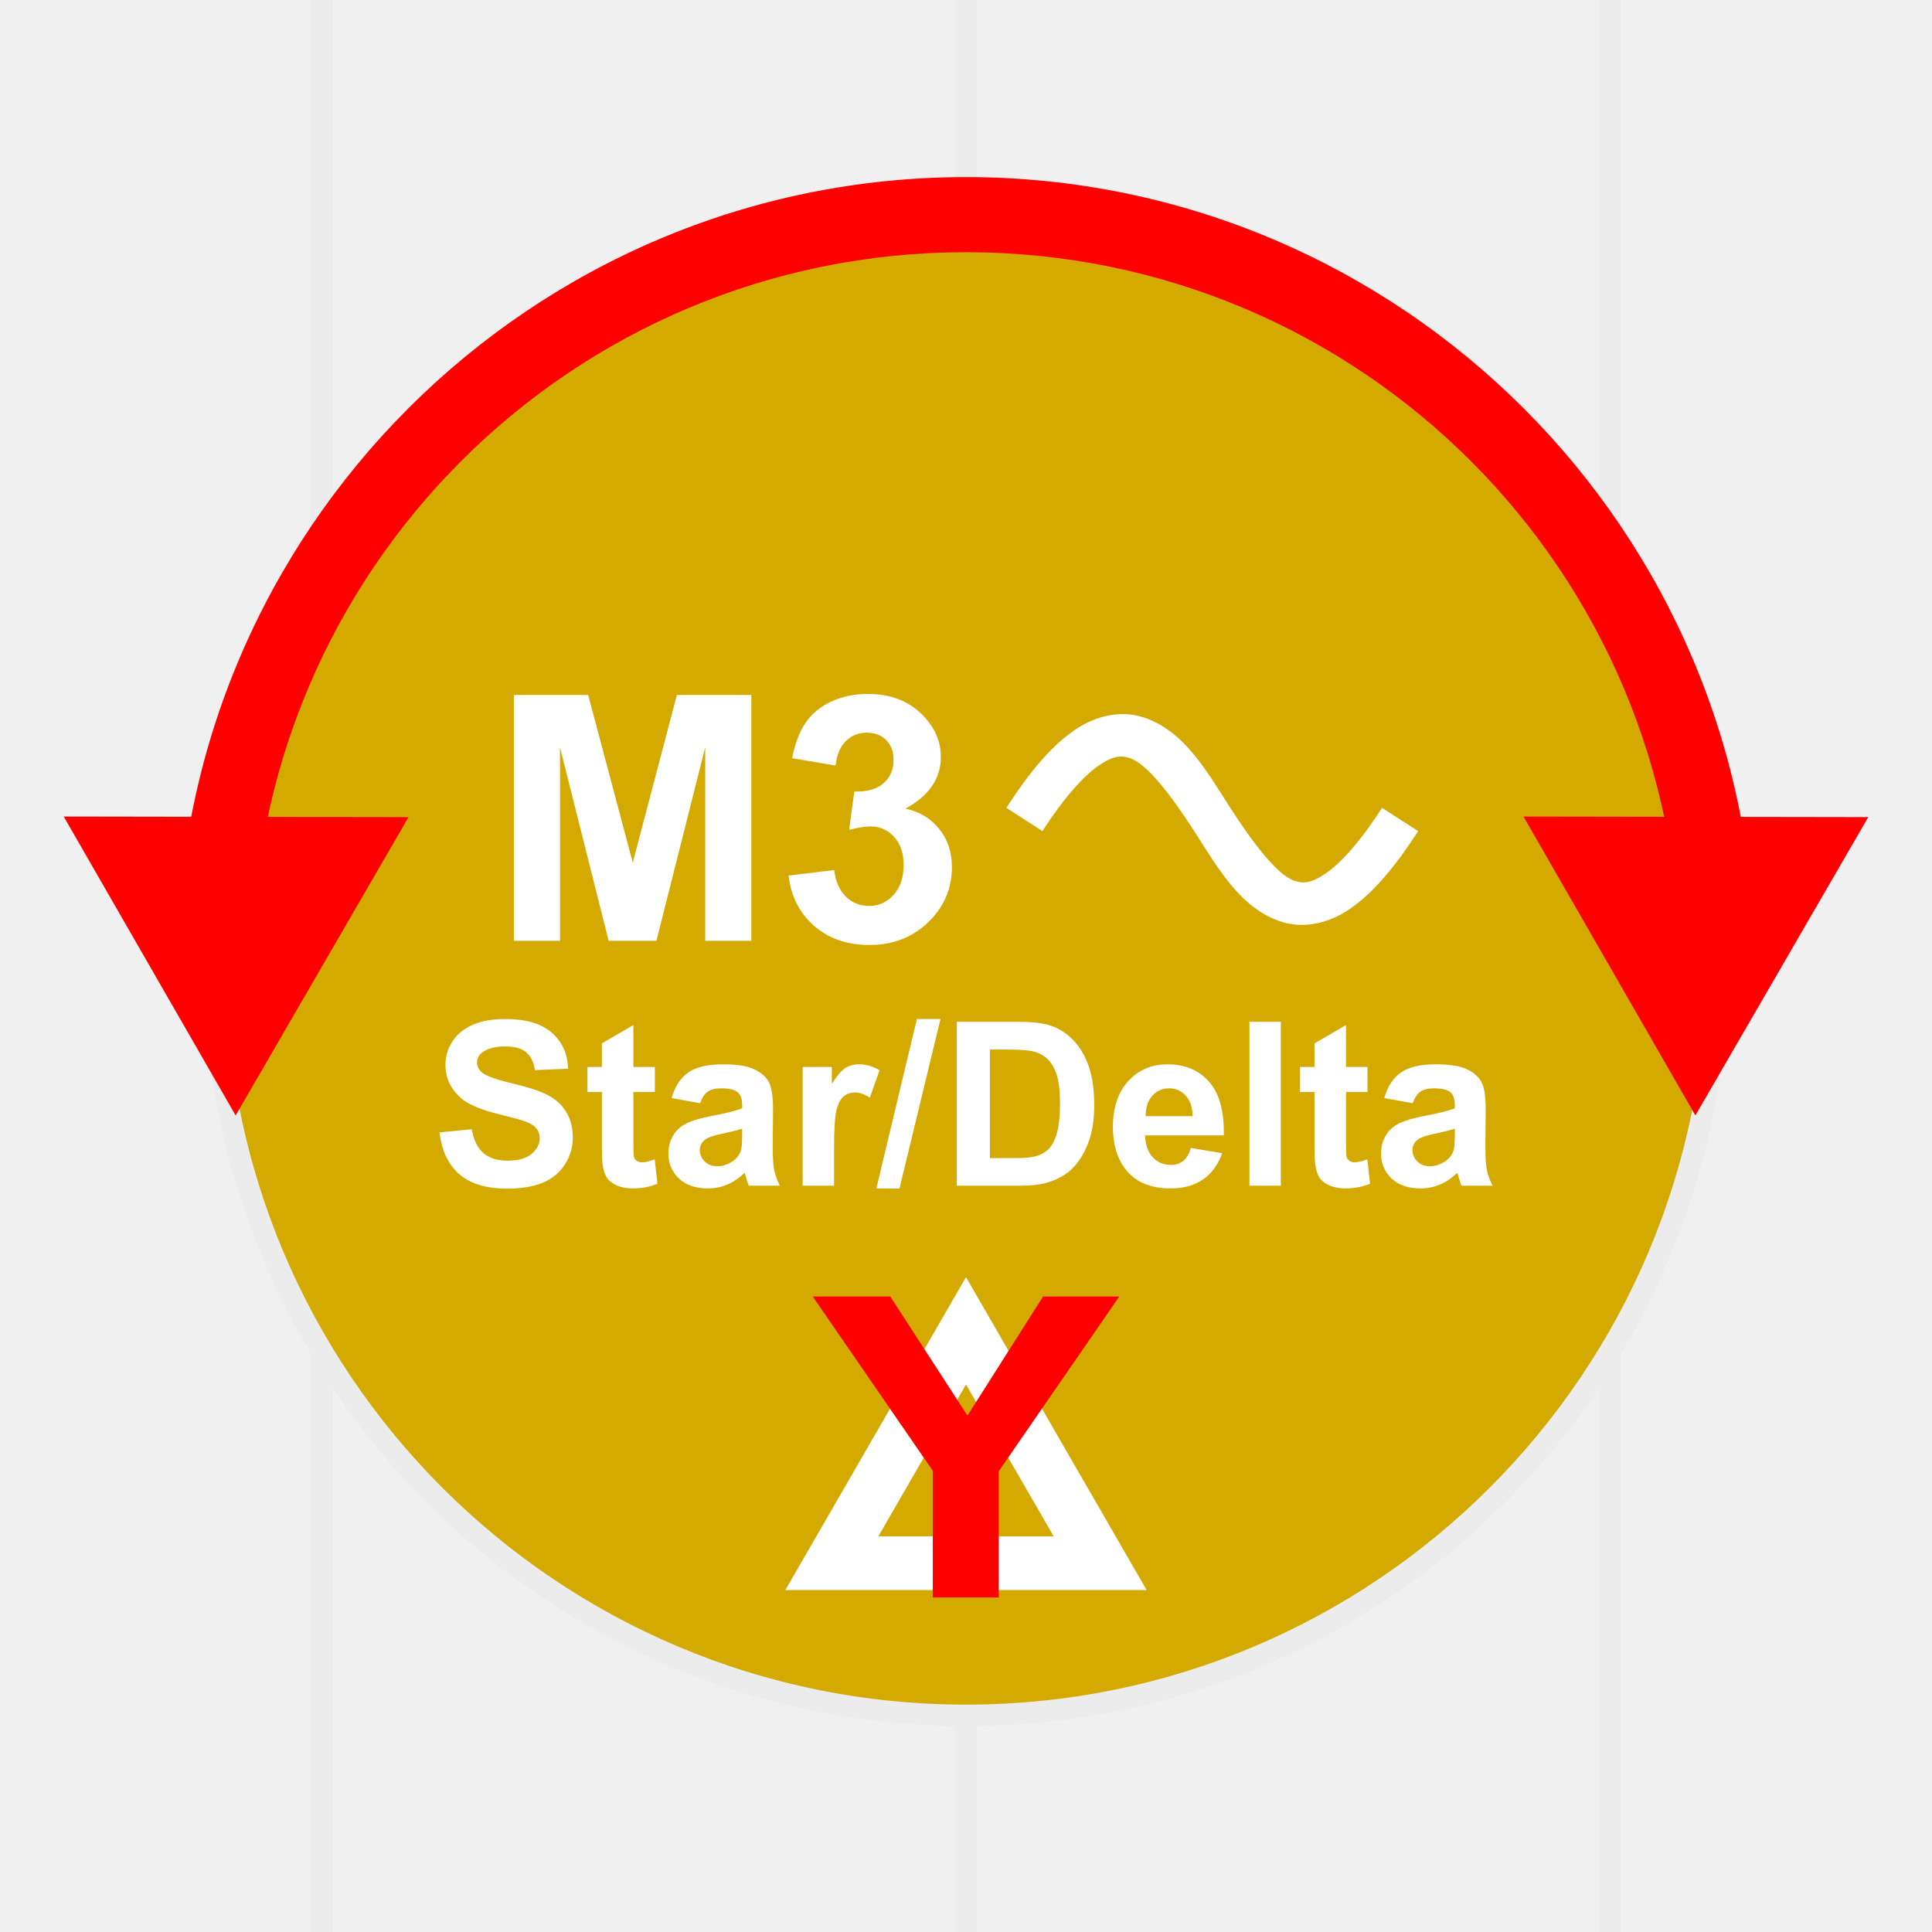
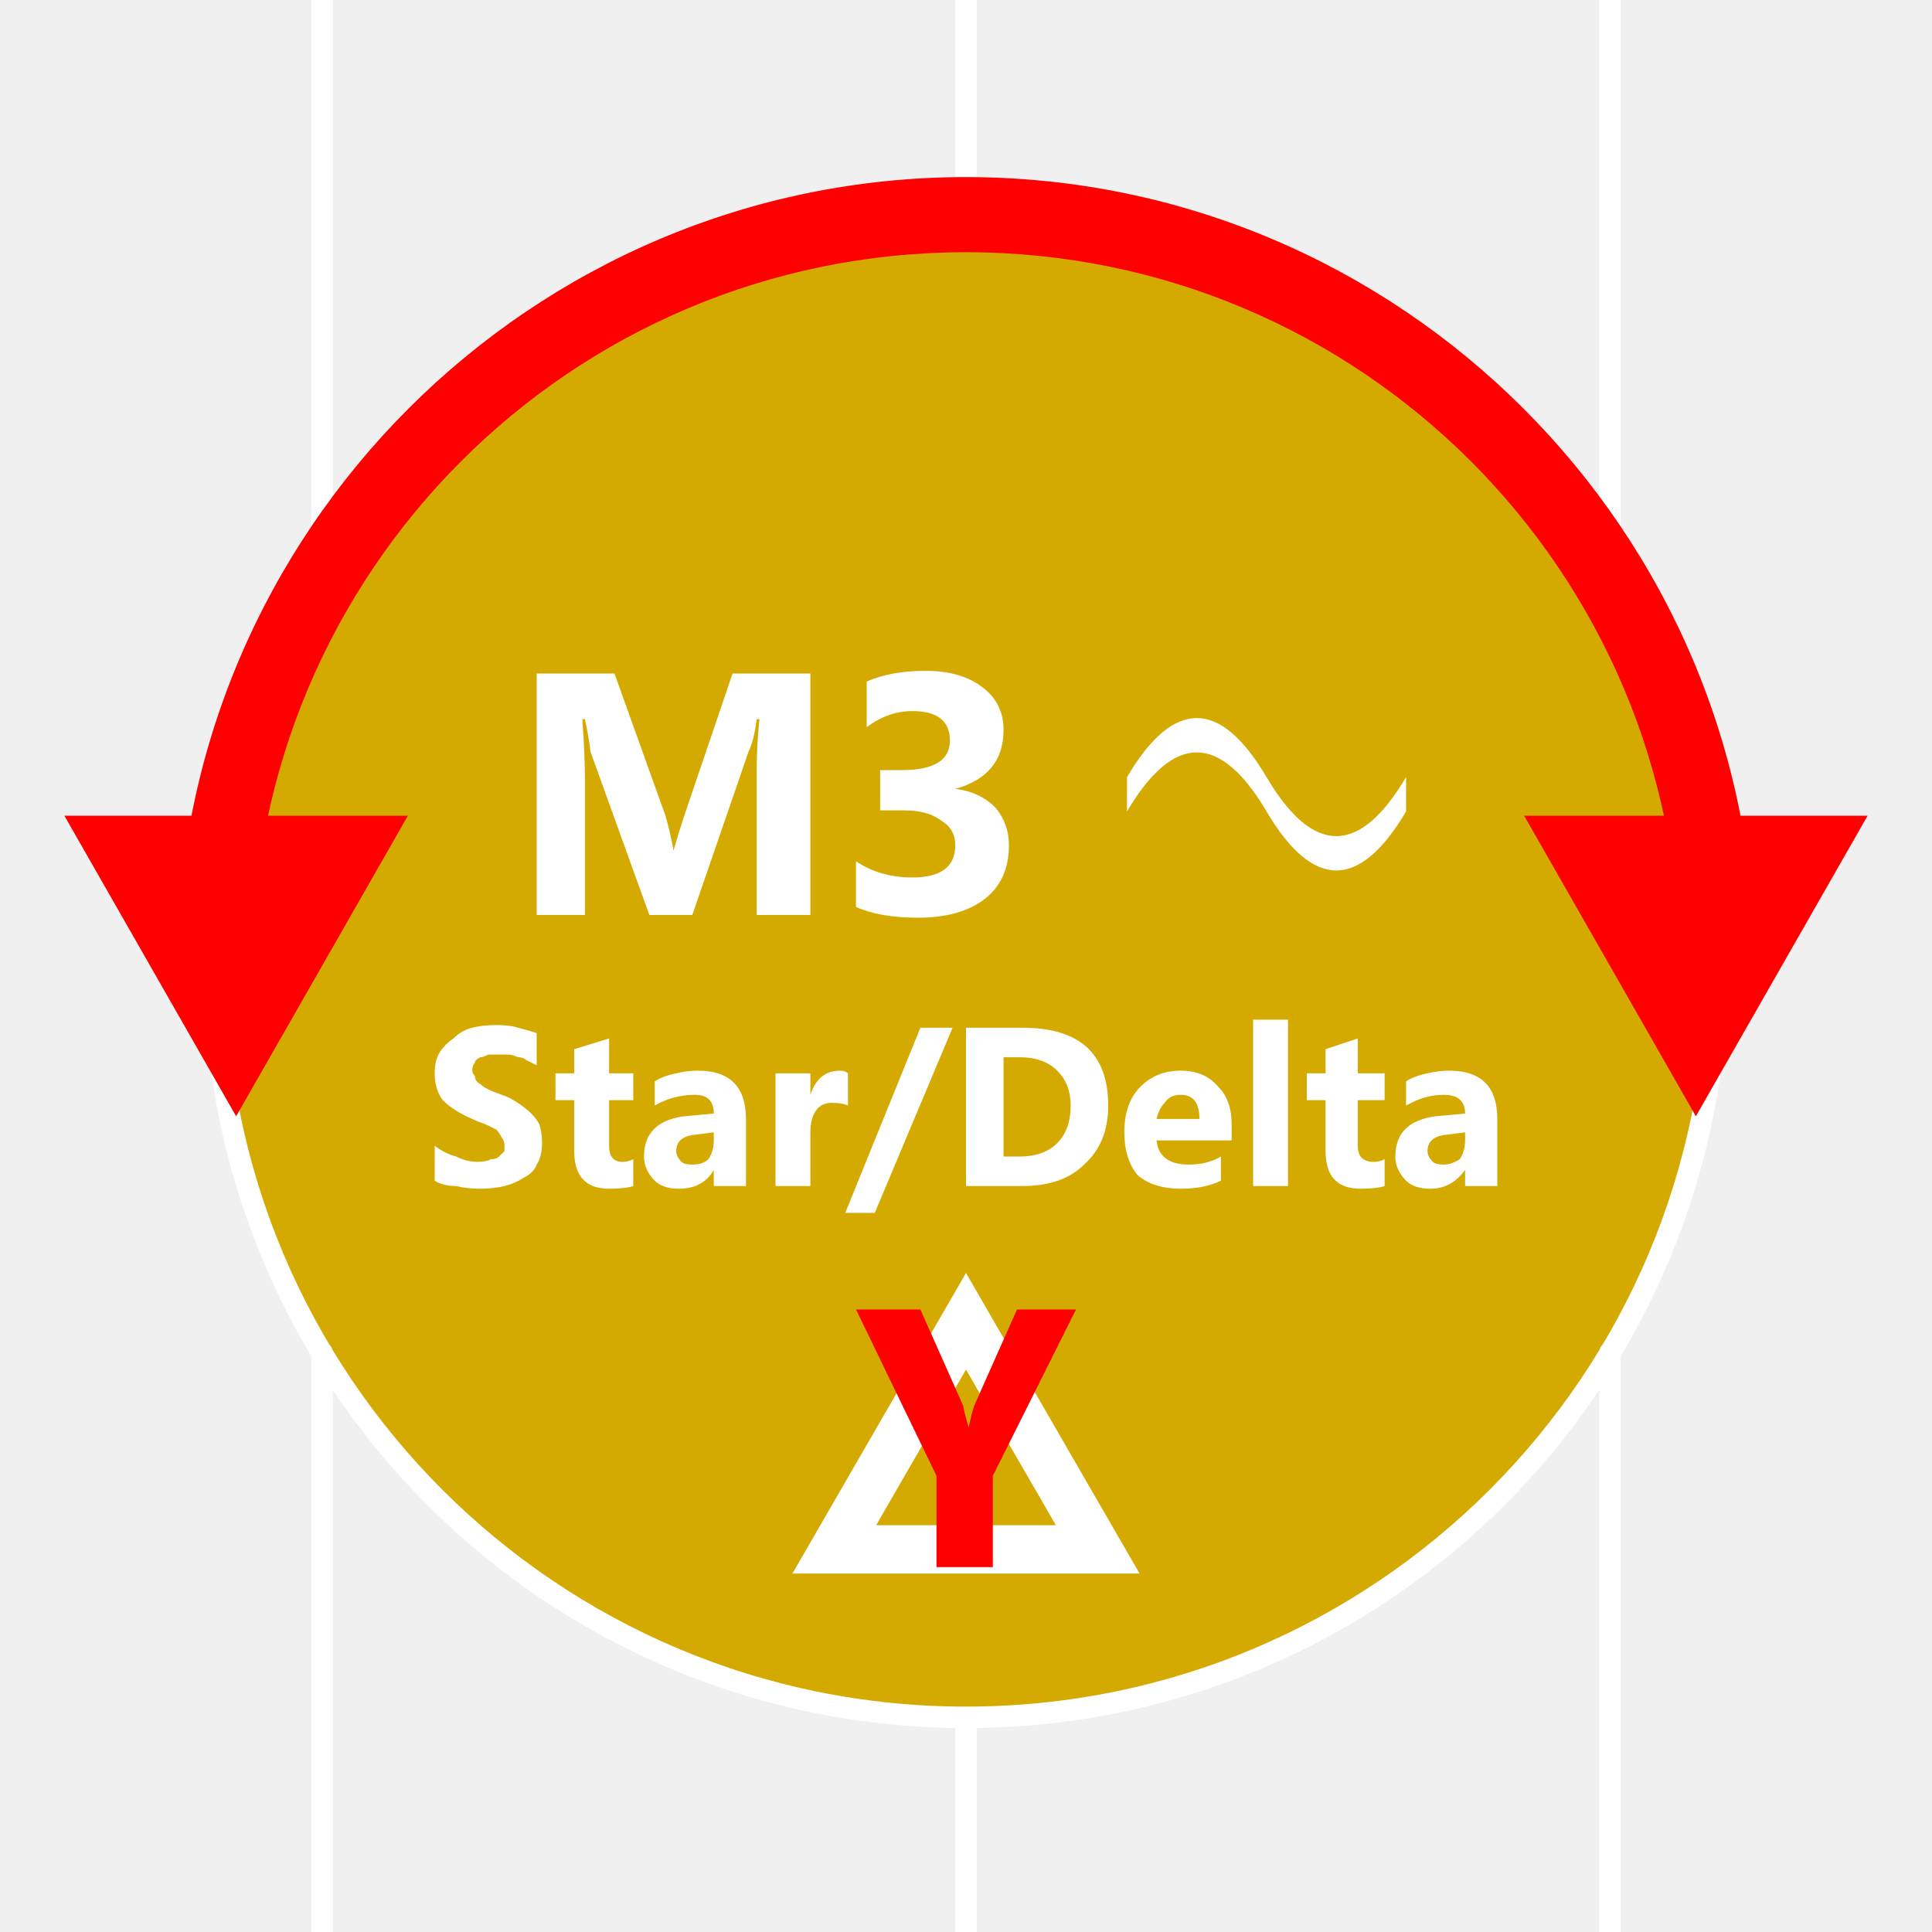
- <svg xmlns="http://www.w3.org/2000/svg" width="180" height="180" viewBox="0 0 180 180" version="1.1" id="svg1">
-   <defs id="defs1" />
-   <path id="fillPath1" style="fill:#d4aa00;stroke-width:2" d="M 160,90 A 70,70 0 0 1 90,160 70,70 0 0 1 20,90 70,70 0 0 1 90,20 70,70 0 0 1 160,90 Z" />
-   <path id="mainPath1" style="fill:none;stroke:#ececec;stroke-width:2" d="M 90,180 V 159.817 M 30,180 30,125.893 M 150,180 150,125.893 M 90,0 V 20 M 30,0 V 53.944 M 150,0 v 53.944 m 10,35.872 c 0,38.66 -31.34,70 -70,70 -38.66,0 -70,-31.34 -70,-70 2e-6,-38.66 31.34,-70 70,-70 38.66,2e-6 70,31.34 70,70 z" />
-   <path id="textPath1" style="fill:#ffffff" d="m 103.323,66.652 c -1.074,0.202 -2.164,0.656 -3.197,1.361 -2.067,1.412 -4.094,3.729 -6.363,7.252 l 3.361,2.166 c 2.105,-3.267 3.907,-5.193 5.258,-6.115 1.351,-0.923 2.069,-0.941 2.859,-0.695 1.581,0.491 3.834,3.416 6.021,6.811 2.188,3.395 4.309,7.26 8.197,8.467 1.944,0.603 4.234,0.199 6.301,-1.213 2.067,-1.412 4.094,-3.731 6.363,-7.254 l -3.361,-2.166 c -2.105,3.267 -3.907,5.193 -5.258,6.115 -1.351,0.923 -2.069,0.943 -2.859,0.697 -1.581,-0.491 -3.834,-3.417 -6.021,-6.812 -2.188,-3.395 -4.309,-7.258 -8.197,-8.465 -0.972,-0.302 -2.03,-0.351 -3.104,-0.148 z M 47.876,87.654 V 64.748 h 6.922 l 4.156,15.625 4.109,-15.625 h 6.938 v 22.906 h -4.297 V 69.623 l -4.547,18.031 h -4.453 l -4.531,-18.031 v 18.031 z m 25.594,-6.078 4.25,-0.516 q 0.203,1.625 1.094,2.484 0.891,0.859 2.156,0.859 1.359,0 2.281,-1.031 0.938,-1.031 0.938,-2.781 0,-1.656 -0.891,-2.625 -0.891,-0.969 -2.172,-0.969 -0.844,0 -2.016,0.328 l 0.484,-3.578 q 1.781,0.047 2.719,-0.766 0.938,-0.828 0.938,-2.187 0,-1.156 -0.688,-1.844 -0.688,-0.688 -1.828,-0.688 -1.125,0 -1.922,0.781 -0.797,0.781 -0.969,2.281 l -4.047,-0.688 q 0.422,-2.078 1.266,-3.312 0.859,-1.25 2.375,-1.953 1.531,-0.719 3.422,-0.719 3.234,0 5.188,2.062 1.609,1.688 1.609,3.812 0,3.016 -3.297,4.812 1.969,0.422 3.141,1.891 1.188,1.469 1.188,3.547 0,3.016 -2.203,5.141 -2.203,2.125 -5.484,2.125 -3.109,0 -5.156,-1.781 -2.047,-1.797 -2.375,-4.688 z m -32.522,23.927 3,-0.292 q 0.271,1.51 1.094,2.219 0.833,0.708 2.24,0.708 1.49,0 2.24,-0.625 0.76,-0.635 0.76,-1.479 0,-0.542 -0.323,-0.917 -0.312,-0.385 -1.104,-0.667 -0.542,-0.188 -2.469,-0.667 -2.479,-0.615 -3.479,-1.51 -1.406,-1.26 -1.406,-3.073 0,-1.167 0.656,-2.177 0.667,-1.021 1.906,-1.552 1.25,-0.531 3.01,-0.531 2.875,0 4.323,1.26 1.458,1.26 1.531,3.365 l -3.083,0.135 q -0.198,-1.177 -0.854,-1.687 -0.646,-0.521 -1.948,-0.521 -1.344,0 -2.104,0.552 -0.49,0.354 -0.49,0.948 0,0.542 0.458,0.927 0.583,0.49 2.833,1.021 2.25,0.531 3.323,1.104 1.083,0.562 1.688,1.552 0.615,0.979 0.615,2.427 0,1.312 -0.729,2.458 -0.729,1.146 -2.062,1.708 -1.333,0.552 -3.323,0.552 -2.896,0 -4.448,-1.333 -1.552,-1.344 -1.854,-3.906 z m 20.062,-6.094 v 2.333 h -2 v 4.458 q 0,1.354 0.052,1.583 0.062,0.219 0.26,0.365 0.208,0.146 0.5,0.146 0.406,0 1.177,-0.281 l 0.25,2.271 q -1.021,0.438 -2.312,0.438 -0.792,0 -1.427,-0.26 -0.635,-0.271 -0.937,-0.688 -0.292,-0.427 -0.406,-1.146 -0.094,-0.51 -0.094,-2.062 v -4.823 h -1.344 v -2.333 h 1.344 v -2.198 l 2.937,-1.708 v 3.906 z m 4.219,3.375 -2.656,-0.479 q 0.448,-1.604 1.542,-2.375 1.094,-0.771 3.25,-0.771 1.958,0 2.917,0.469 0.958,0.458 1.344,1.177 0.396,0.708 0.396,2.615 l -0.031,3.417 q 0,1.458 0.135,2.156 0.146,0.687 0.531,1.479 h -2.896 q -0.115,-0.292 -0.281,-0.865 -0.073,-0.26 -0.104,-0.344 -0.75,0.729 -1.604,1.094 -0.854,0.365 -1.823,0.365 -1.708,0 -2.698,-0.927 -0.979,-0.927 -0.979,-2.344 0,-0.938 0.448,-1.667 0.448,-0.74 1.25,-1.125 0.812,-0.396 2.333,-0.688 2.052,-0.385 2.844,-0.719 v -0.292 q 0,-0.844 -0.417,-1.198 -0.417,-0.365 -1.573,-0.365 -0.781,0 -1.219,0.312 -0.438,0.302 -0.708,1.073 z m 3.917,2.375 q -0.562,0.188 -1.781,0.448 -1.219,0.26 -1.594,0.51 -0.573,0.406 -0.573,1.031 0,0.615 0.458,1.062 0.458,0.448 1.167,0.448 0.792,0 1.51,-0.521 0.531,-0.396 0.698,-0.969 0.115,-0.375 0.115,-1.427 z m 8.562,5.312 H 74.781 V 99.409 h 2.719 v 1.573 q 0.698,-1.115 1.25,-1.469 0.562,-0.354 1.271,-0.354 1,0 1.927,0.552 l -0.906,2.552 q -0.74,-0.479 -1.375,-0.479 -0.615,0 -1.042,0.344 -0.427,0.333 -0.677,1.219 -0.24,0.885 -0.24,3.708 z m 3.937,0.26 3.781,-15.792 h 2.198 L 83.802,110.732 Z m 7.5,-15.531 h 5.635 q 1.906,0 2.906,0.292 1.344,0.396 2.302,1.406 0.958,1.01 1.458,2.479 0.5,1.458 0.5,3.604 0,1.885 -0.469,3.25 -0.573,1.667 -1.635,2.698 -0.802,0.781 -2.167,1.219 -1.021,0.323 -2.729,0.323 h -5.802 z m 3.083,2.583 v 10.115 h 2.302 q 1.292,0 1.865,-0.146 0.75,-0.188 1.24,-0.635 0.5,-0.448 0.812,-1.469 0.312,-1.031 0.312,-2.802 0,-1.771 -0.312,-2.719 -0.312,-0.948 -0.875,-1.479 -0.562,-0.531 -1.427,-0.719 -0.646,-0.146 -2.531,-0.146 z m 18.719,9.167 2.917,0.49 q -0.562,1.604 -1.781,2.448 -1.208,0.833 -3.031,0.833 -2.885,0 -4.271,-1.885 -1.094,-1.51 -1.094,-3.812 0,-2.75 1.438,-4.302 1.438,-1.563 3.635,-1.563 2.469,0 3.896,1.635 1.427,1.625 1.365,4.99 h -7.333 q 0.031,1.302 0.708,2.031 0.677,0.719 1.687,0.719 0.688,0 1.156,-0.375 0.469,-0.375 0.708,-1.208 z m 0.167,-2.958 q -0.031,-1.271 -0.656,-1.927 -0.625,-0.667 -1.521,-0.667 -0.958,0 -1.583,0.698 -0.625,0.698 -0.615,1.896 z m 5.292,6.479 V 95.2 h 2.927 v 15.271 z m 11,-11.062 v 2.333 h -2 v 4.458 q 0,1.354 0.052,1.583 0.062,0.219 0.26,0.365 0.208,0.146 0.5,0.146 0.406,0 1.177,-0.281 l 0.25,2.271 q -1.021,0.438 -2.312,0.438 -0.792,0 -1.427,-0.26 -0.635,-0.271 -0.938,-0.688 -0.292,-0.427 -0.406,-1.146 -0.094,-0.51 -0.094,-2.062 v -4.823 h -1.344 v -2.333 h 1.344 v -2.198 l 2.938,-1.708 v 3.906 z m 4.219,3.375 -2.656,-0.479 q 0.448,-1.604 1.542,-2.375 1.094,-0.771 3.25,-0.771 1.958,0 2.917,0.469 0.958,0.458 1.344,1.177 0.396,0.708 0.396,2.615 l -0.031,3.417 q 0,1.458 0.135,2.156 0.146,0.687 0.531,1.479 h -2.896 q -0.115,-0.292 -0.281,-0.865 -0.073,-0.26 -0.104,-0.344 -0.75,0.729 -1.604,1.094 -0.854,0.365 -1.823,0.365 -1.708,0 -2.698,-0.927 -0.979,-0.927 -0.979,-2.344 0,-0.938 0.448,-1.667 0.448,-0.74 1.25,-1.125 0.812,-0.396 2.333,-0.688 2.052,-0.385 2.844,-0.719 v -0.292 q 0,-0.844 -0.417,-1.198 -0.417,-0.365 -1.573,-0.365 -0.781,0 -1.219,0.312 -0.438,0.302 -0.708,1.073 z m 3.917,2.375 q -0.562,0.188 -1.781,0.448 -1.219,0.26 -1.594,0.51 -0.573,0.406 -0.573,1.031 0,0.615 0.458,1.062 0.458,0.448 1.167,0.448 0.792,0 1.51,-0.521 0.531,-0.396 0.698,-0.969 0.115,-0.375 0.115,-1.427 z" />
-   <path style="fill:#ffffff" d="m 90,118.988 -8.416,14.576 -8.414,14.576 H 90 106.83 l -8.414,-14.576 z m 0,10.002 4.084,7.074 4.086,7.076 H 90 81.83 l 4.086,-7.076 z" id="strokePath3" />
-   <path d="M 19.136,76.098 5.938,76.077 21.955,103.923 38.062,76.129 26.203,76.11" style="fill:#ff0000;stroke-width:0.452" id="pathFill4" />
-   <path d="m 155.136,76.098 -13.198,-0.021 16.017,27.847 16.107,-27.795 -11.86,-0.019" style="fill:#ff0000;stroke-width:0.452" id="pathFill3" />
-   <path style="fill:#ff0000" d="M 90,16.5 C 49.449,16.5 16.5,49.449 16.5,90 h 7 c 0,-36.768 29.732,-66.5 66.5,-66.5 36.768,-4e-6 66.5,29.732 66.5,66.5 h 7 C 163.5,49.449 130.551,16.5 90,16.5 Z" id="strokePath1" />
-   <path d="m 86.906,148.835 v -11.802 L 75.719,120.794 h 7.229 l 7.188,11.094 7.042,-11.094 h 7.104 l -11.229,16.278 v 11.764 z" id="strokePath2" style="font-weight:bold;font-size:42.667px;line-height:0px;font-family:Arial;-inkscape-font-specification:'Arial Bold';text-align:center;text-anchor:middle;fill:#ff0000;stroke-width:7" aria-label="Y" />
+ <svg xmlns="http://www.w3.org/2000/svg" width="180" height="180" viewBox="0 0 180 180">
+   <path id="fillPath1" style="fill:#d4aa00" d="M 160 90 A 70 70 0 1 0 20 90 A 70 70 0 1 0 160 90 Z" />
+   <path id="mainPath1" style="fill:none;stroke:#ffffff;stroke-width:2;stroke-linecap:round;stroke-linejoin:round" d="M 30 0 V 54 M 90 0 V 20 M 150 0 V 54 M 160 90 A 70 70 0 1 0 20 90 A 70 70 0 1 0 160 90 Z M 30 180 V 126 M 150 180 V 126 M 90 180 V 160" />
+   <path id="textPath1" style="fill:#ffffff" d="M 75.5 85.25 L 70.5 85.25 L 70.5 71.75 Q 70.5 69.5 70.75 67 L 70.5 67 Q 70.25 69 69.75 70 L 64.5 85.25 L 60.5 85.25 L 55 70 Q 55 69.5 54.5 67 L 54.25 67 Q 54.5 70.25 54.5 72.75 L 54.5 85.25 L 50 85.25 L 50 62.75 L 57.25 62.75 L 62 76 Q 62.5 77.75 62.75 79.25 L 62.75 79.25 Q 63.25 77.5 63.75 76 L 68.25 62.75 L 75.5 62.75 Z M 79.75 84.5 L 79.75 80.25 Q 82 81.75 85 81.75 Q 87 81.75 88 81 Q 89 80.25 89 78.75 Q 89 77.25 87.75 76.5 Q 86.5 75.5 84.25 75.5 L 82 75.5 L 82 71.75 L 84 71.75 Q 88.5 71.75 88.5 69 Q 88.5 66.25 85 66.25 Q 82.75 66.25 80.75 67.75 L 80.75 63.5 Q 83 62.5 86.25 62.5 Q 89.5 62.5 91.5 64 Q 93.5 65.5 93.5 68 Q 93.5 72.25 89 73.5 L 89 73.5 Q 91.25 73.75 92.75 75.25 Q 94 76.75 94 78.75 Q 94 82 91.75 83.75 Q 89.5 85.5 85.5 85.5 Q 82 85.5 79.75 84.5 Z M 105 72.4 Q 111.5 61.4 118 72.4 Q 124.5 83.4 131 72.4 V 75.6 Q 124.5 86.6 118 75.6 Q 111.5 64.6 105 75.6 Z M 40.5 110 L 40.5 106.75 Q 41.5 107.5 42.5 107.75 Q 43.5 108.25 44.5 108.25 Q 45.25 108.25 45.75 108 Q 46.25 108 46.5 107.75 Q 46.75 107.5 47 107.25 Q 47 107 47 106.75 Q 47 106.25 46.75 106 Q 46.5 105.5 46.25 105.25 Q 45.75 105 45.25 104.75 Q 44.5 104.5 44 104.25 Q 42.25 103.5 41.25 102.5 Q 40.5 101.5 40.5 100 Q 40.5 98.75 41 98 Q 41.5 97.25 42.25 96.75 Q 43 96 44 95.75 Q 45 95.5 46.25 95.5 Q 47.5 95.5 48.25 95.75 Q 49.25 96 50 96.25 L 50 99.25 Q 49.5 99 49 98.75 Q 48.75 98.5 48.25 98.5 Q 47.75 98.25 47.25 98.25 Q 46.75 98.25 46.5 98.25 Q 45.75 98.25 45.5 98.25 Q 45 98.5 44.75 98.5 Q 44.25 98.75 44.25 99 Q 44 99.25 44 99.75 Q 44 100 44.25 100.25 Q 44.25 100.75 44.75 101 Q 45 101.25 45.5 101.5 Q 46 101.75 46.75 102 Q 47.5 102.25 48.25 102.75 Q 49 103.25 49.5 103.75 Q 50 104.25 50.25 104.75 Q 50.5 105.5 50.5 106.5 Q 50.5 107.75 50 108.5 Q 49.75 109.25 48.75 109.75 Q 48 110.25 47 110.5 Q 46 110.75 44.75 110.75 Q 43.5 110.75 42.5 110.5 Q 41.25 110.5 40.5 110 Z M 59 110.5 Q 58.25 110.75 56.75 110.75 Q 53.5 110.75 53.5 107.25 L 53.5 102.5 L 51.75 102.5 L 51.75 100 L 53.5 100 L 53.5 97.75 L 56.75 96.75 L 56.75 100 L 59 100 L 59 102.5 L 56.75 102.5 L 56.75 106.75 Q 56.75 108.25 58 108.25 Q 58.5 108.25 59 108 Z M 69.5 110.5 L 66.5 110.5 L 66.5 109 L 66.5 109 Q 65.5 110.75 63.25 110.75 Q 61.75 110.75 61 110 Q 60 109 60 107.75 Q 60 104.5 63.75 104 L 66.5 103.75 Q 66.5 102 64.75 102 Q 62.75 102 61 103 L 61 100.75 Q 61.75 100.25 63 100 Q 64 99.75 65 99.75 Q 69.5 99.75 69.5 104.25 Z M 66.5 106.25 L 66.5 105.5 L 64.5 105.75 Q 63 106 63 107.25 Q 63 107.75 63.5 108.25 Q 63.75 108.5 64.5 108.5 Q 65.5 108.5 66 108 Q 66.5 107.25 66.5 106.25 Z M 79 103 Q 78.5 102.75 77.5 102.75 Q 76.5 102.75 76 103.5 Q 75.5 104.25 75.5 105.5 L 75.5 110.5 L 72.25 110.5 L 72.25 100 L 75.5 100 L 75.5 102 L 75.5 102 Q 76.25 99.75 78.25 99.75 Q 78.75 99.75 79 100 Z M 88.75 95.75 L 81.5 113 L 78.75 113 L 85.75 95.75 Z M 90 110.5 L 90 95.75 L 95.25 95.75 Q 103.25 95.75 103.25 103 Q 103.25 106.5 101 108.5 Q 99 110.5 95.25 110.5 Z M 93.5 98.5 L 93.5 107.75 L 95 107.75 Q 97.25 107.75 98.5 106.5 Q 99.75 105.25 99.75 103 Q 99.75 101 98.5 99.75 Q 97.25 98.5 95 98.5 Z M 114.75 106.25 L 107.75 106.25 Q 108 108.5 110.75 108.5 Q 112.5 108.5 113.75 107.75 L 113.75 110 Q 112.25 110.75 110 110.75 Q 107.5 110.75 106 109.5 Q 104.75 108 104.75 105.5 Q 104.75 102.75 106.25 101.25 Q 107.75 99.75 110 99.75 Q 112.25 99.75 113.5 101.25 Q 114.75 102.5 114.75 104.75 Z M 111.75 104.25 Q 111.75 102 110 102 Q 109 102 108.5 102.75 Q 108 103.25 107.75 104.25 Z M 120 110.5 L 116.75 110.5 L 116.75 95 L 120 95 Z M 129 110.5 Q 128.25 110.75 126.75 110.75 Q 123.5 110.75 123.5 107.25 L 123.5 102.5 L 121.75 102.5 L 121.75 100 L 123.5 100 L 123.5 97.75 L 126.5 96.75 L 126.5 100 L 129 100 L 129 102.5 L 126.5 102.5 L 126.5 106.75 Q 126.5 108.25 128 108.25 Q 128.5 108.25 129 108 Z M 139.5 110.5 L 136.5 110.5 L 136.5 109 L 136.5 109 Q 135.25 110.75 133.25 110.75 Q 131.75 110.75 131 110 Q 130 109 130 107.75 Q 130 104.5 133.75 104 L 136.5 103.75 Q 136.5 102 134.5 102 Q 132.75 102 131 103 L 131 100.75 Q 131.75 100.25 133 100 Q 134 99.75 135 99.75 Q 139.5 99.75 139.5 104.25 Z M 136.5 106.25 L 136.5 105.5 L 134.5 105.75 Q 133 106 133 107.25 Q 133 107.75 133.5 108.25 Q 133.75 108.5 134.5 108.5 Q 135.25 108.5 136 108 Q 136.5 107.25 136.5 106.25 Z" />
+   <path id="strokePath3" style="fill:#ffffff" d="M 90 118.6 L 73.83 146.6 L 106.17 146.6 Z M 90 127.6 L 98.37 142.1 L 81.63 142.1 Z" />
+   <path id="pathFill4" style="fill:#ff0000" d="M 19 76 H 6 L 22 104 L 38 76 H 26" />
+   <path id="pathFill3" style="fill:#ff0000" d="M 155 76 H 142 L 158 104 L 174 76 H 162" />
+   <path id="strokePath1" style="fill:#ff0000" d="M 90 16.5 C 49.5 16.5 16.5 49.5 16.5 90 H 23.5 C 23.5 53.25 53.25 23.5 90 23.5 C 126.75 23.5 156.5 53.25 156.5 90 H 163.5 C 163.5 49.5 130.5 16.5 90 16.5 Z" />
+   <path id="strokePath2" style="fill:#ff0000" d="M 100.25 122 L 92.5 137.5 L 92.5 146 L 87.25 146 L 87.25 137.5 L 79.75 122 L 85.75 122 L 89.75 131 Q 89.75 131.25 90.25 133 L 90.25 133 Q 90.5 131.75 90.75 131 L 94.75 122 Z" />
</svg>
